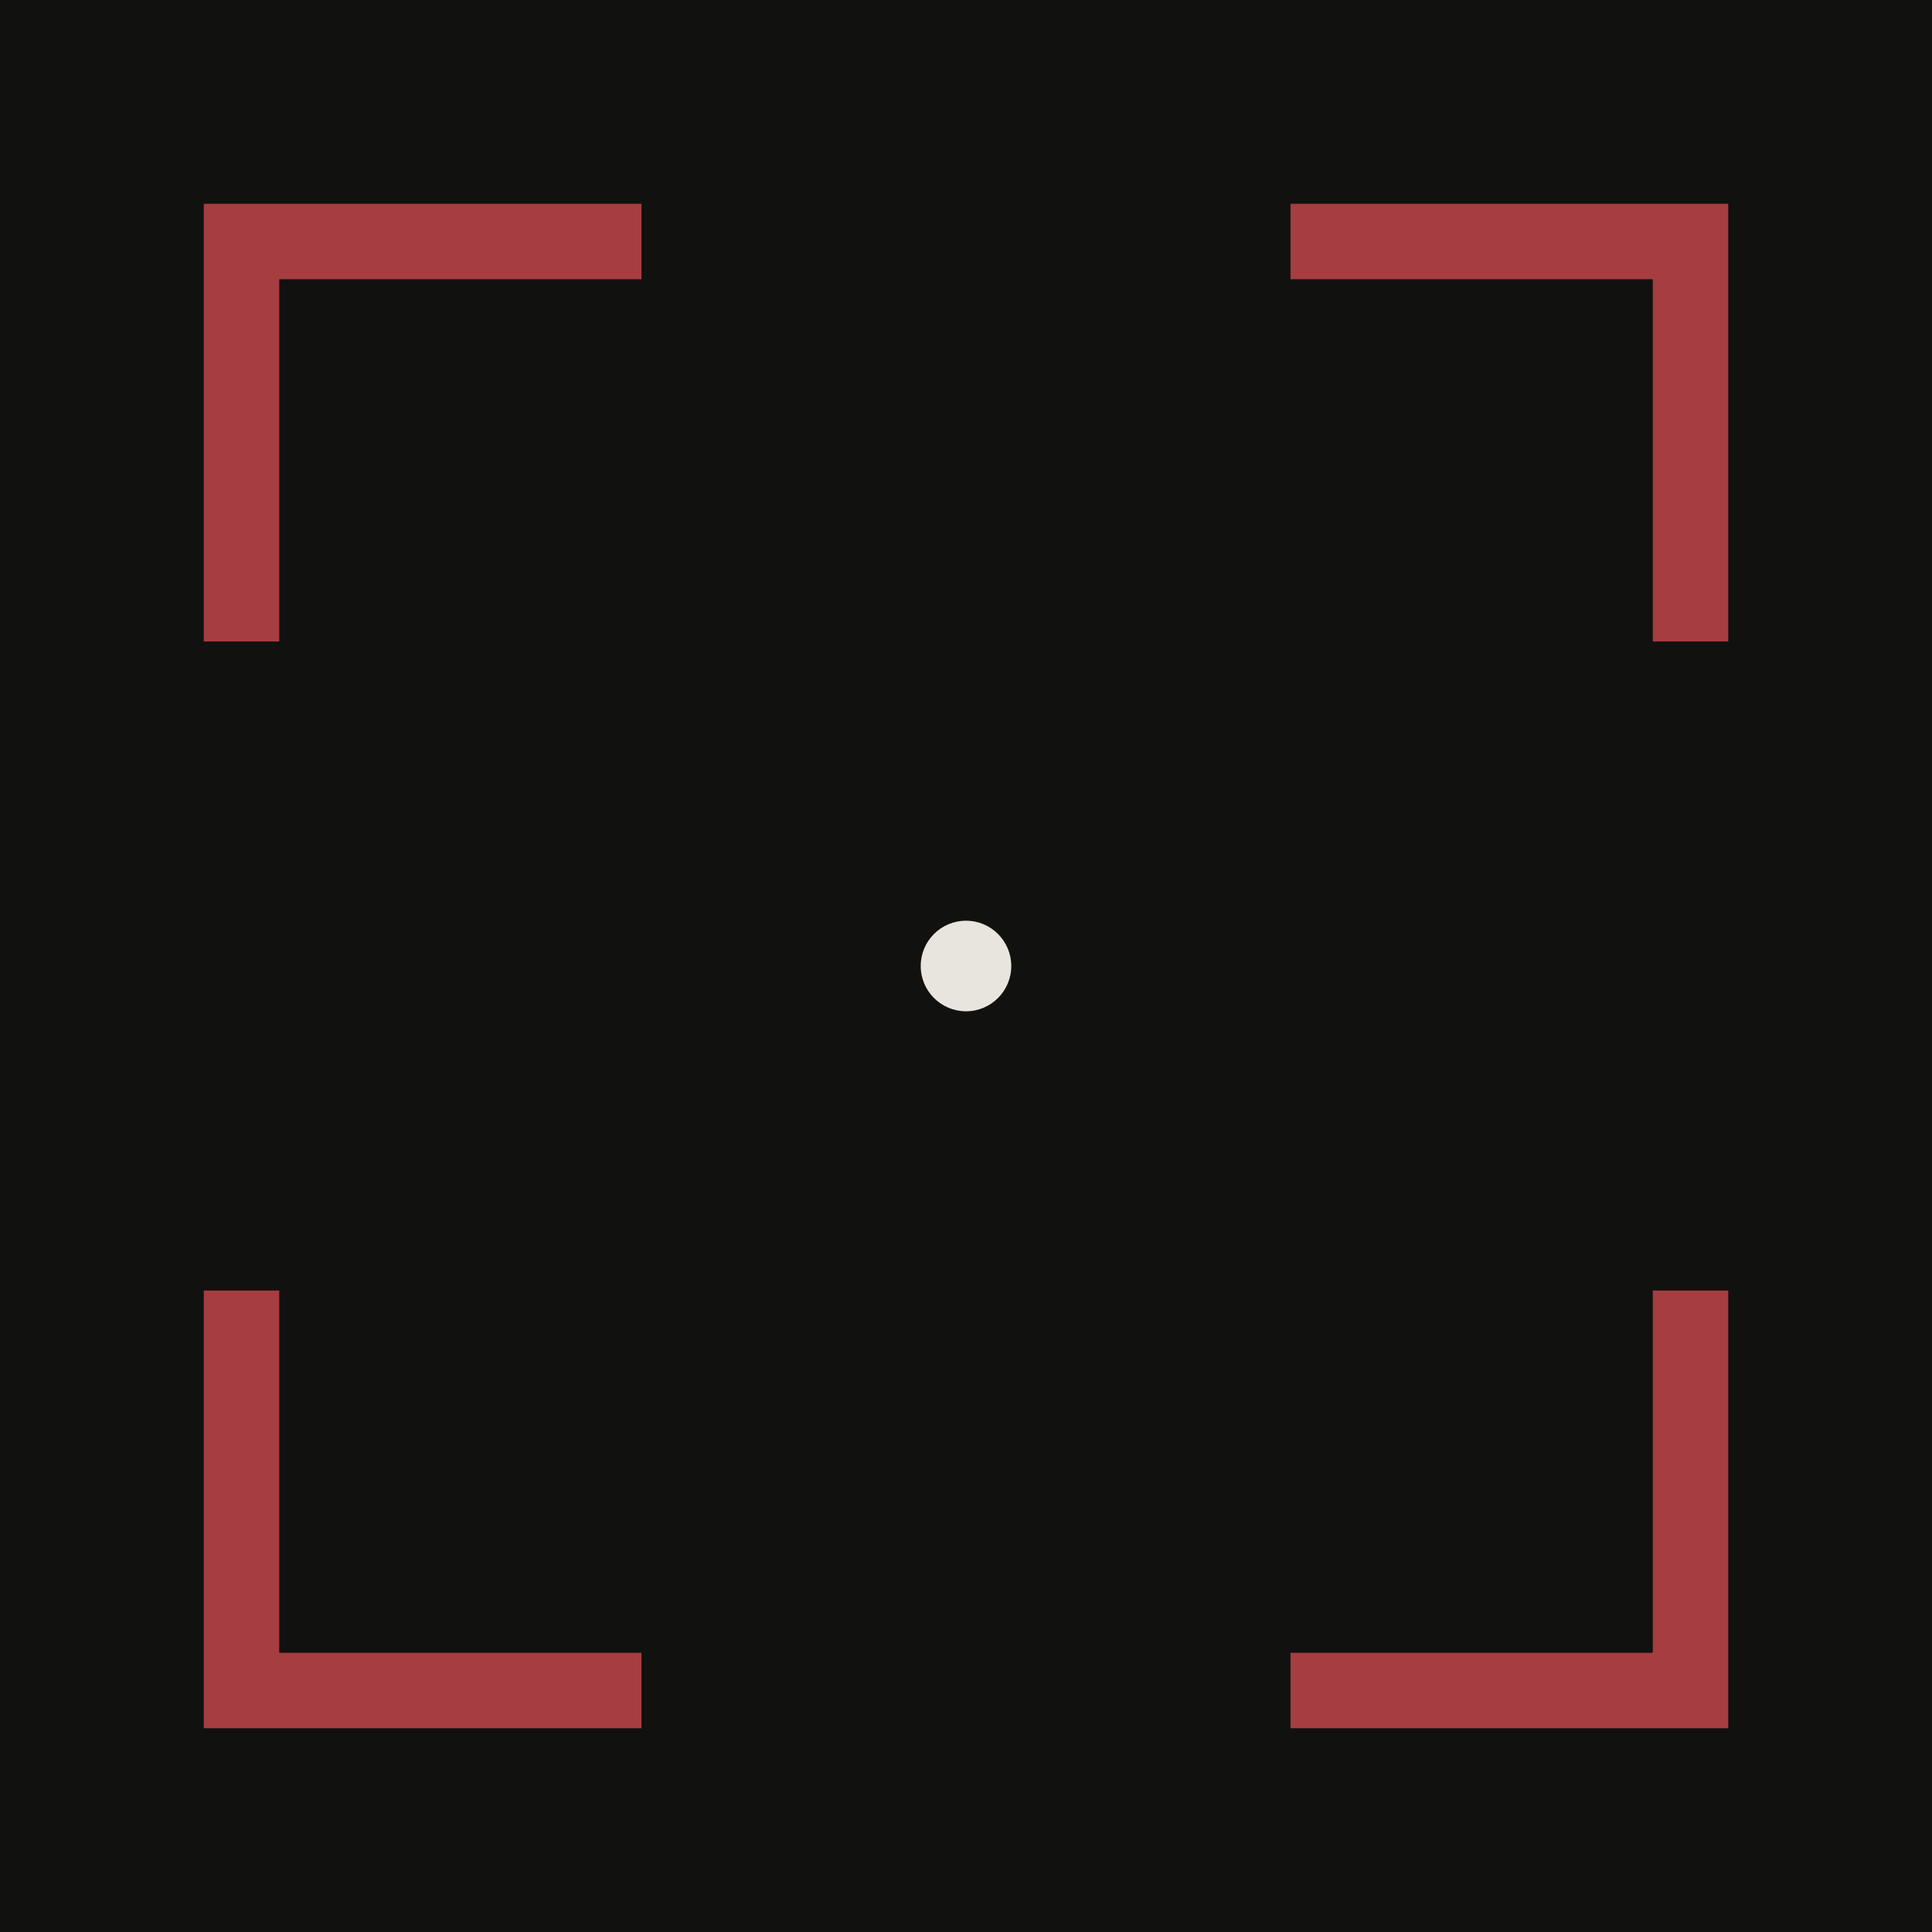
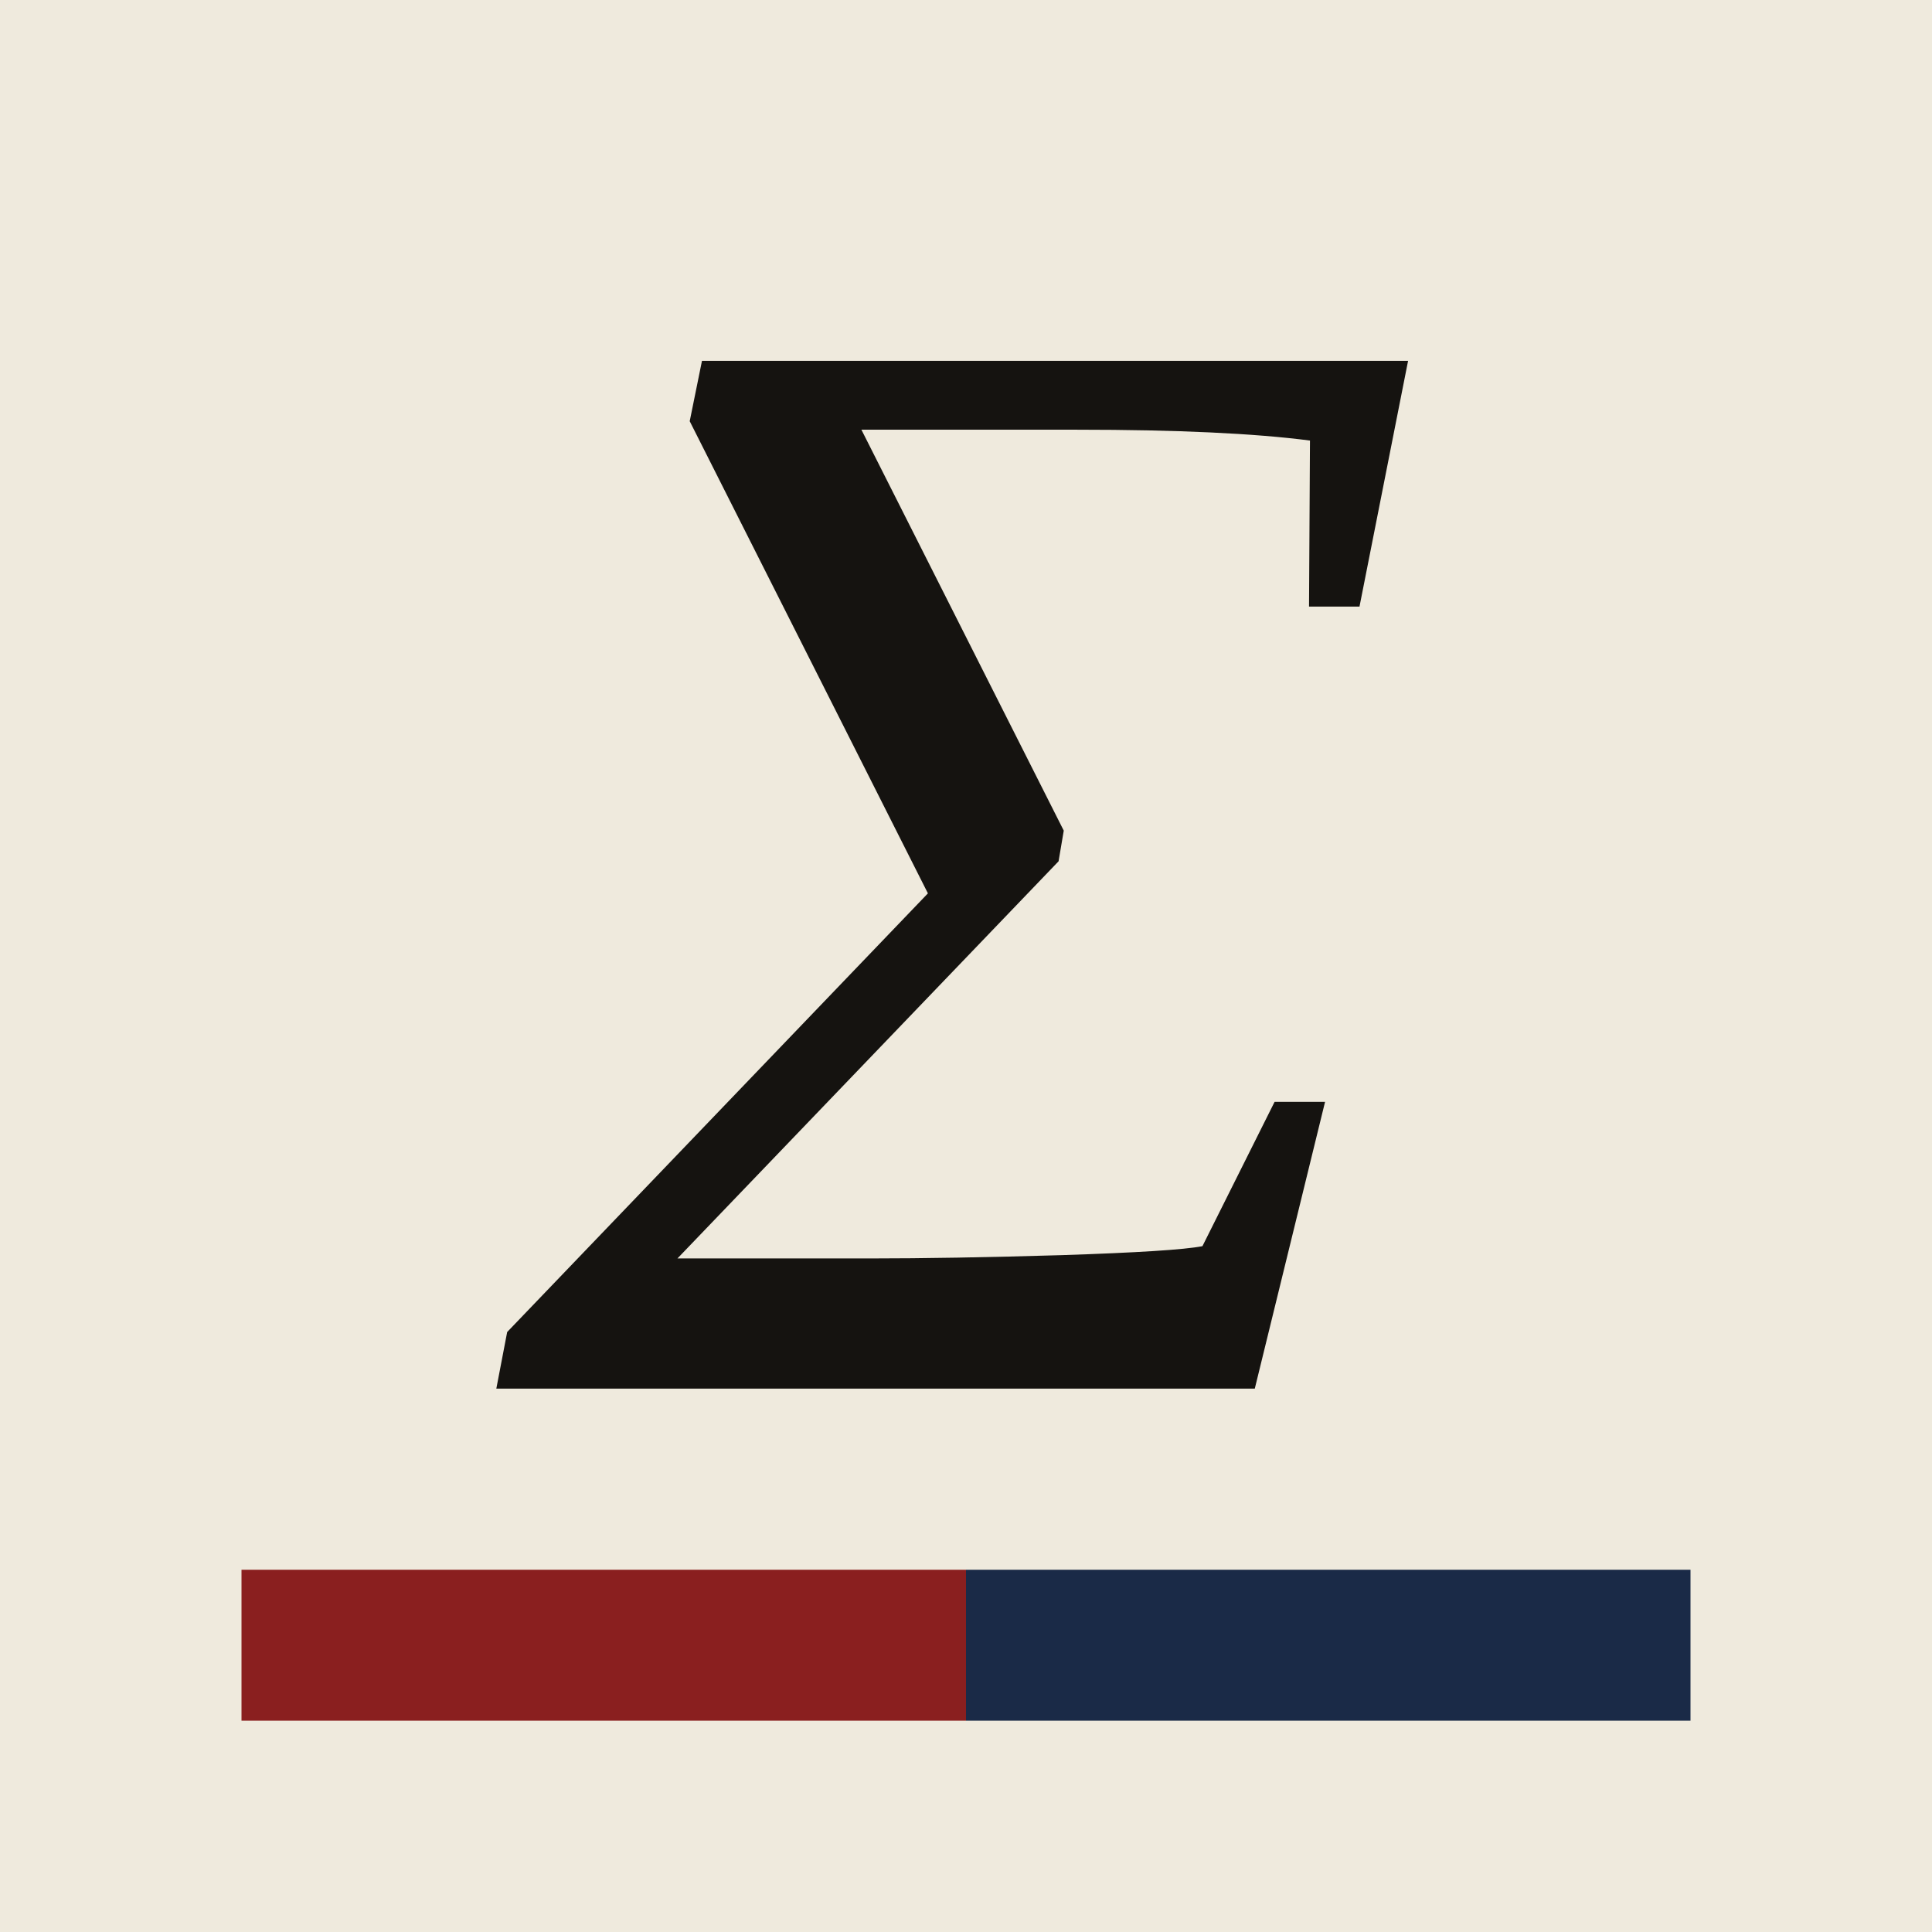
<svg xmlns="http://www.w3.org/2000/svg" width="64" height="64" viewBox="0 0 64 64">
-   <rect width="64" height="64" fill="#111110" />
-   <g stroke="#a63d40" stroke-width="2.5" fill="none" stroke-linecap="square">
-     <path d="M 8 20 L 8 8 L 20 8" />
-     <path d="M 44 8 L 56 8 L 56 20" />
-     <path d="M 8 44 L 8 56 L 20 56" />
-     <path d="M 44 56 L 56 56 L 56 44" />
-   </g>
-   <circle cx="32" cy="32" r="1.5" fill="#e8e5df" />
+   <rect width="64" height="64" fill="#efeadd" />
+   <text x="32" y="46" text-anchor="middle" font-family="'Instrument Serif', Georgia, 'Times New Roman', serif" font-style="italic" font-size="52" fill="#151310">Σ</text>
+   <rect x="8" y="52" width="24" height="5" fill="#8a1f1f" />
+   <rect x="32" y="52" width="24" height="5" fill="#1a2a47" />
</svg>
